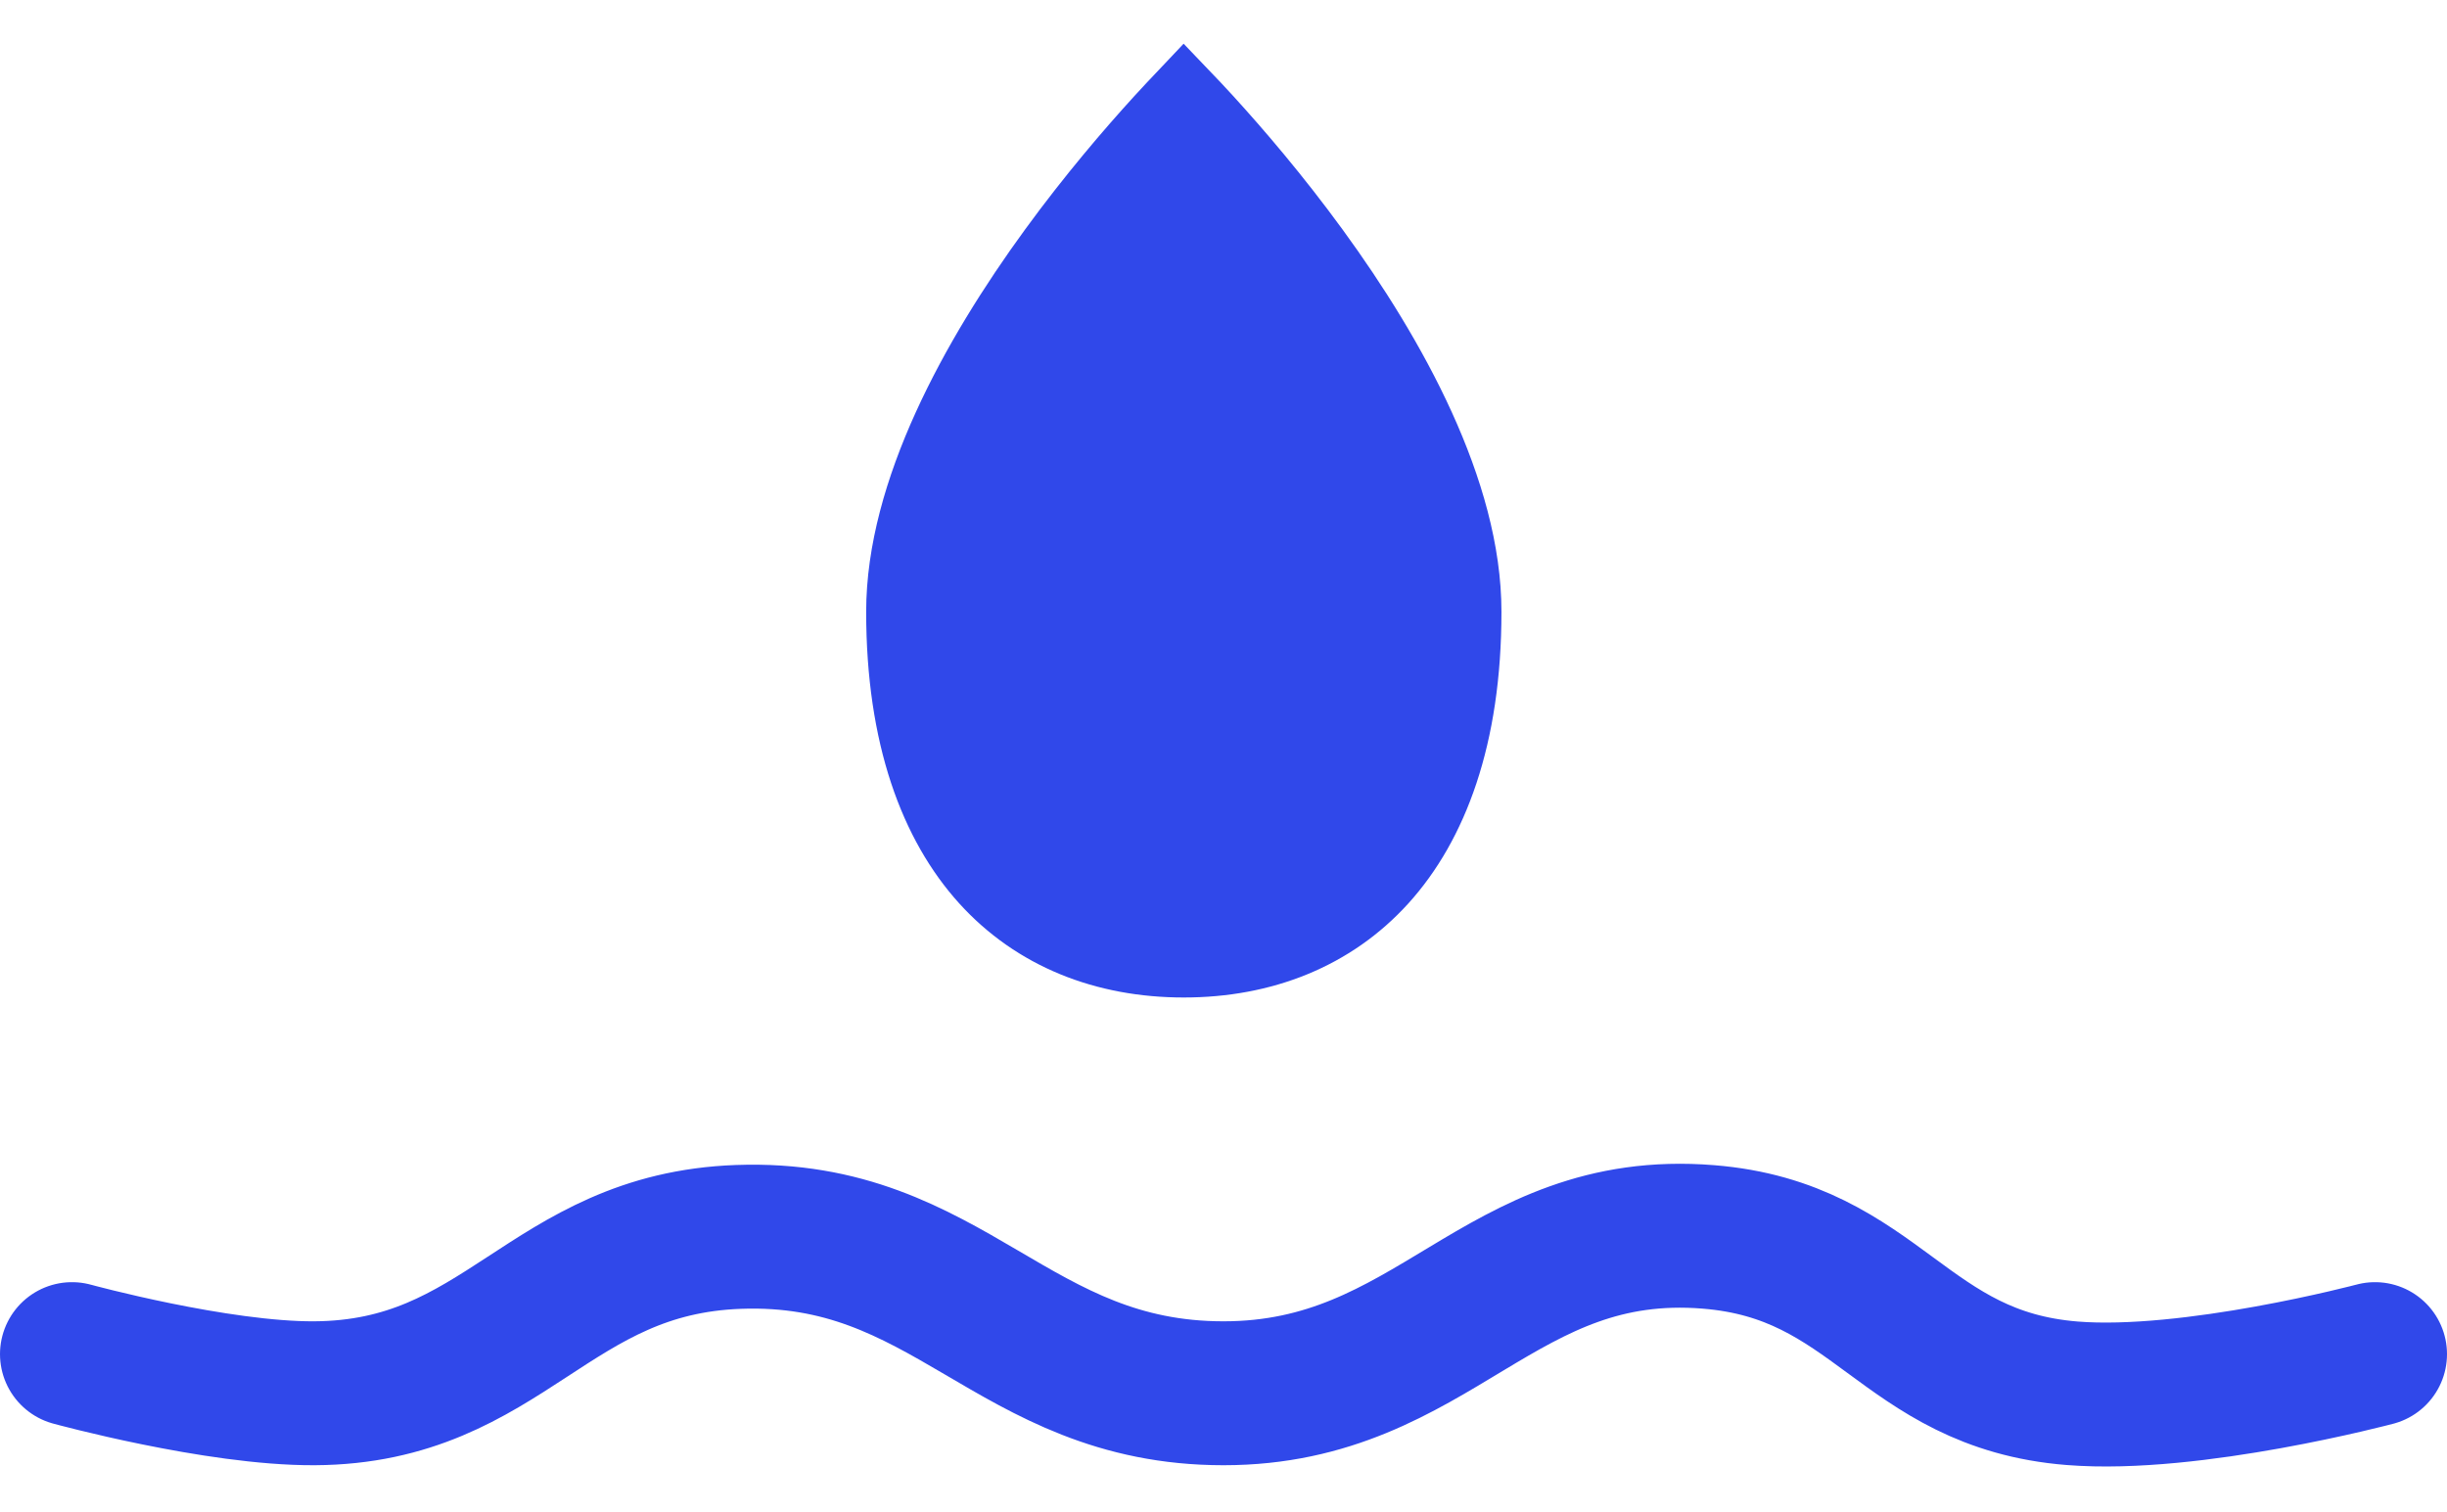
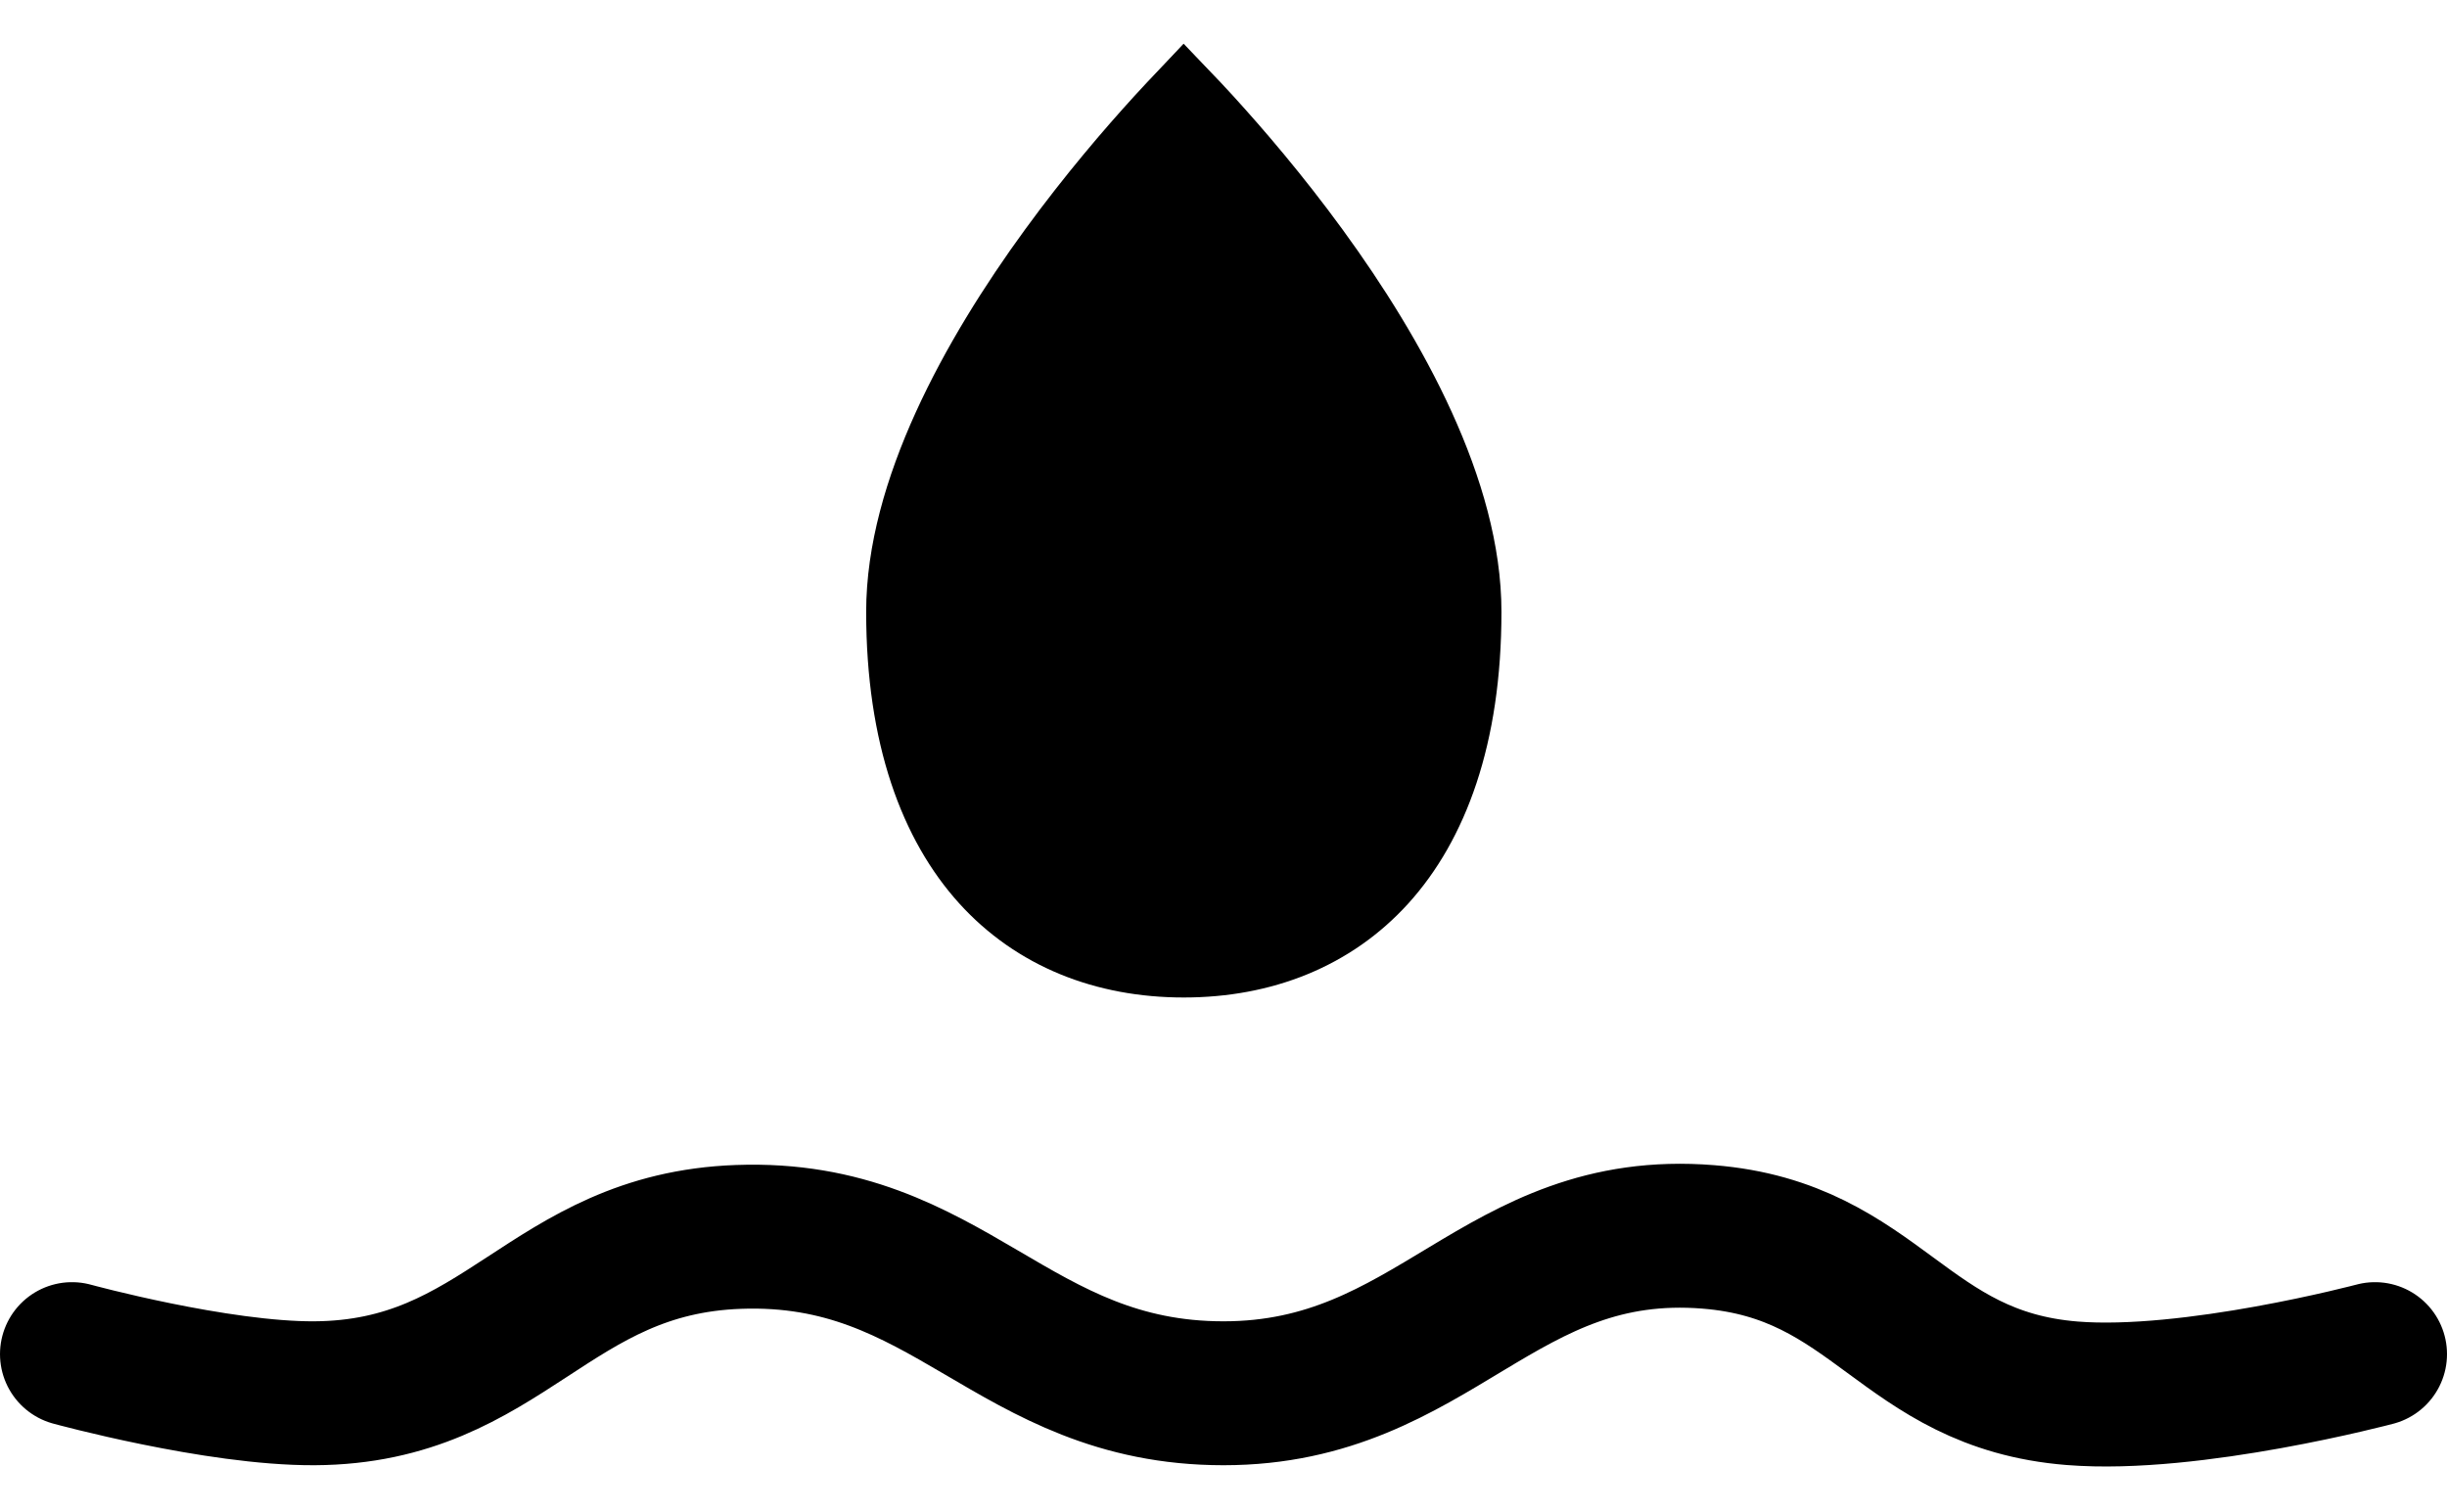
<svg xmlns="http://www.w3.org/2000/svg" width="34" height="21" viewBox="0 0 34 21" fill="none">
-   <path d="M20.362 8.502C20.362 10.243 19.893 11.451 19.199 12.218C18.508 12.981 17.547 13.362 16.448 13.362C15.35 13.362 14.389 12.981 13.698 12.218C13.004 11.451 12.535 10.243 12.535 8.502C12.535 6.845 13.551 4.987 14.646 3.485C15.184 2.747 15.723 2.119 16.128 1.675C16.248 1.544 16.356 1.429 16.448 1.332C16.541 1.429 16.649 1.544 16.769 1.675C17.174 2.119 17.713 2.747 18.251 3.485C19.346 4.987 20.362 6.845 20.362 8.502Z" fill="#3048EA" stroke="#3048EA" />
-   <path d="M1 18.818C1 18.818 3.013 19.369 4.368 19.362C7.02 19.348 7.616 17.283 10.263 17.189C13.2 17.083 14.059 19.362 17 19.362C19.941 19.362 20.818 16.953 23.737 17.189C26.09 17.378 26.436 19.172 28.79 19.362C30.453 19.496 33 18.818 33 18.818" stroke="#3048EA" stroke-width="2" stroke-linecap="round" stroke-linejoin="round" />
+   <path d="M20.362 8.502C20.362 10.243 19.893 11.451 19.199 12.218C18.508 12.981 17.547 13.362 16.448 13.362C15.35 13.362 14.389 12.981 13.698 12.218C13.004 11.451 12.535 10.243 12.535 8.502C12.535 6.845 13.551 4.987 14.646 3.485C15.184 2.747 15.723 2.119 16.128 1.675C16.248 1.544 16.356 1.429 16.448 1.332C16.541 1.429 16.649 1.544 16.769 1.675C17.174 2.119 17.713 2.747 18.251 3.485C19.346 4.987 20.362 6.845 20.362 8.502Z" fill="currentColor" stroke="currentColor" />
+   <path d="M1 18.818C1 18.818 3.013 19.369 4.368 19.362C7.02 19.348 7.616 17.283 10.263 17.189C13.2 17.083 14.059 19.362 17 19.362C19.941 19.362 20.818 16.953 23.737 17.189C26.09 17.378 26.436 19.172 28.79 19.362C30.453 19.496 33 18.818 33 18.818" stroke="currentColor" stroke-width="2" stroke-linecap="round" stroke-linejoin="round" />
</svg>
